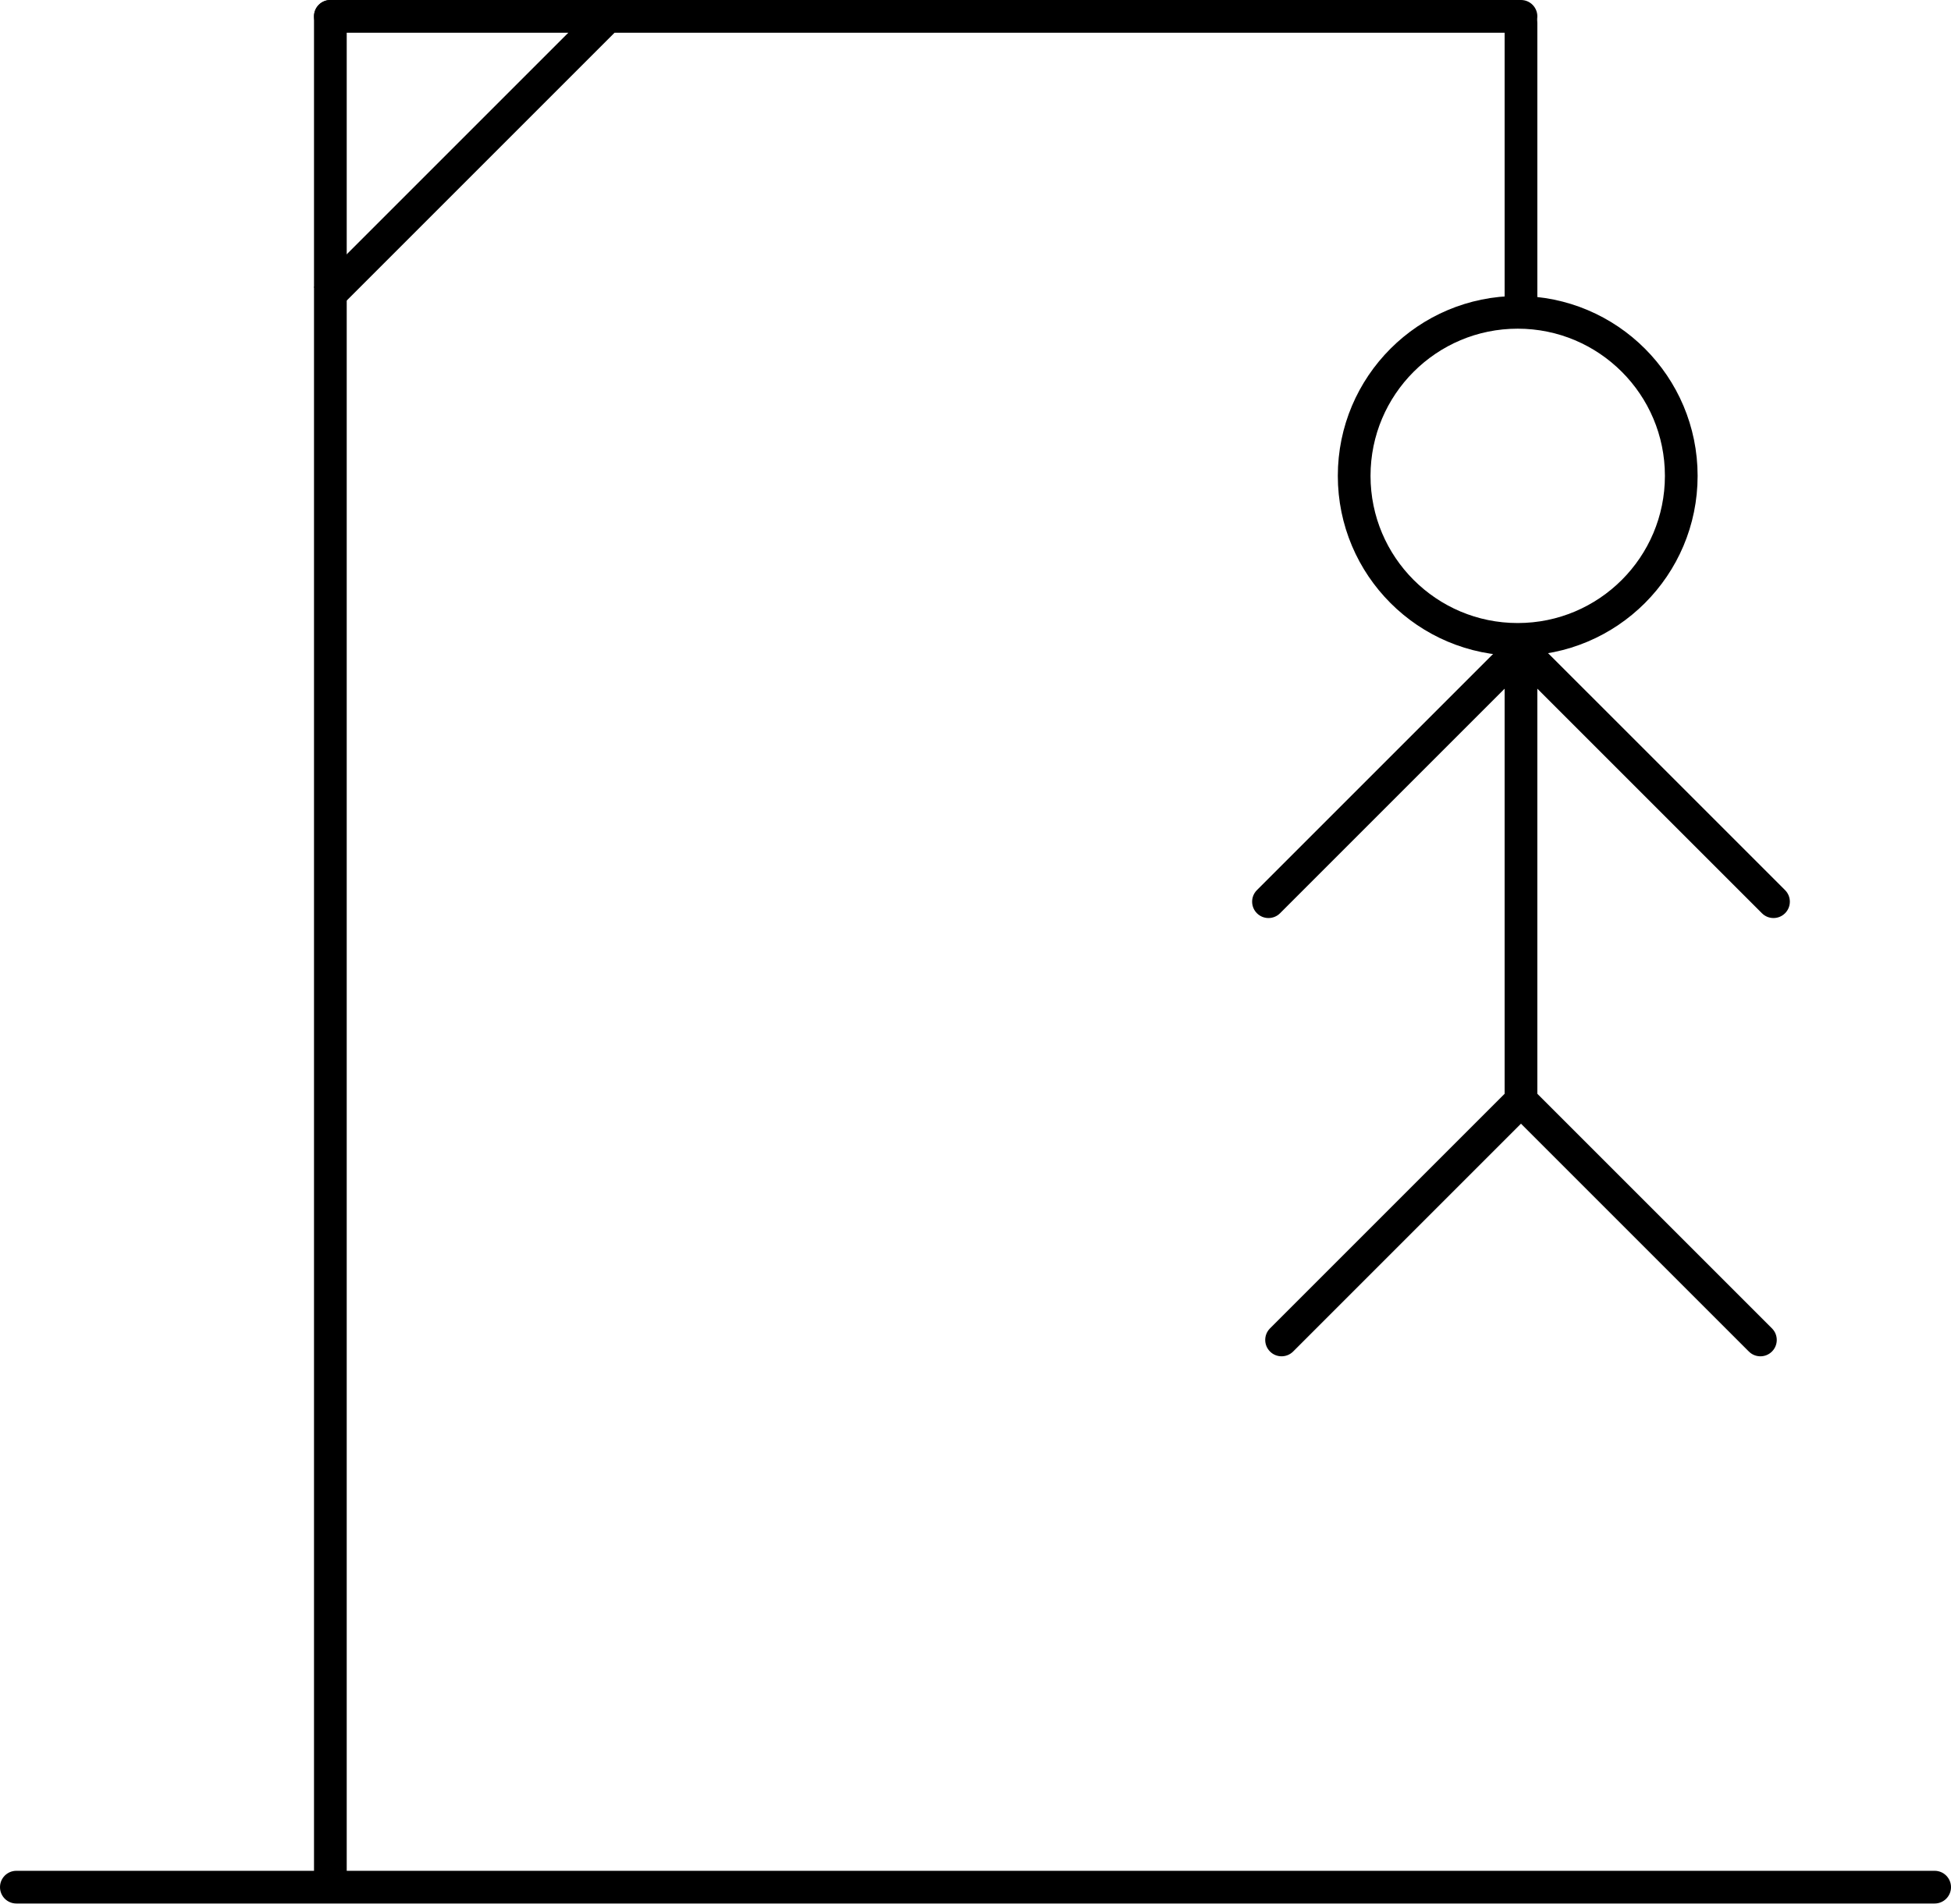
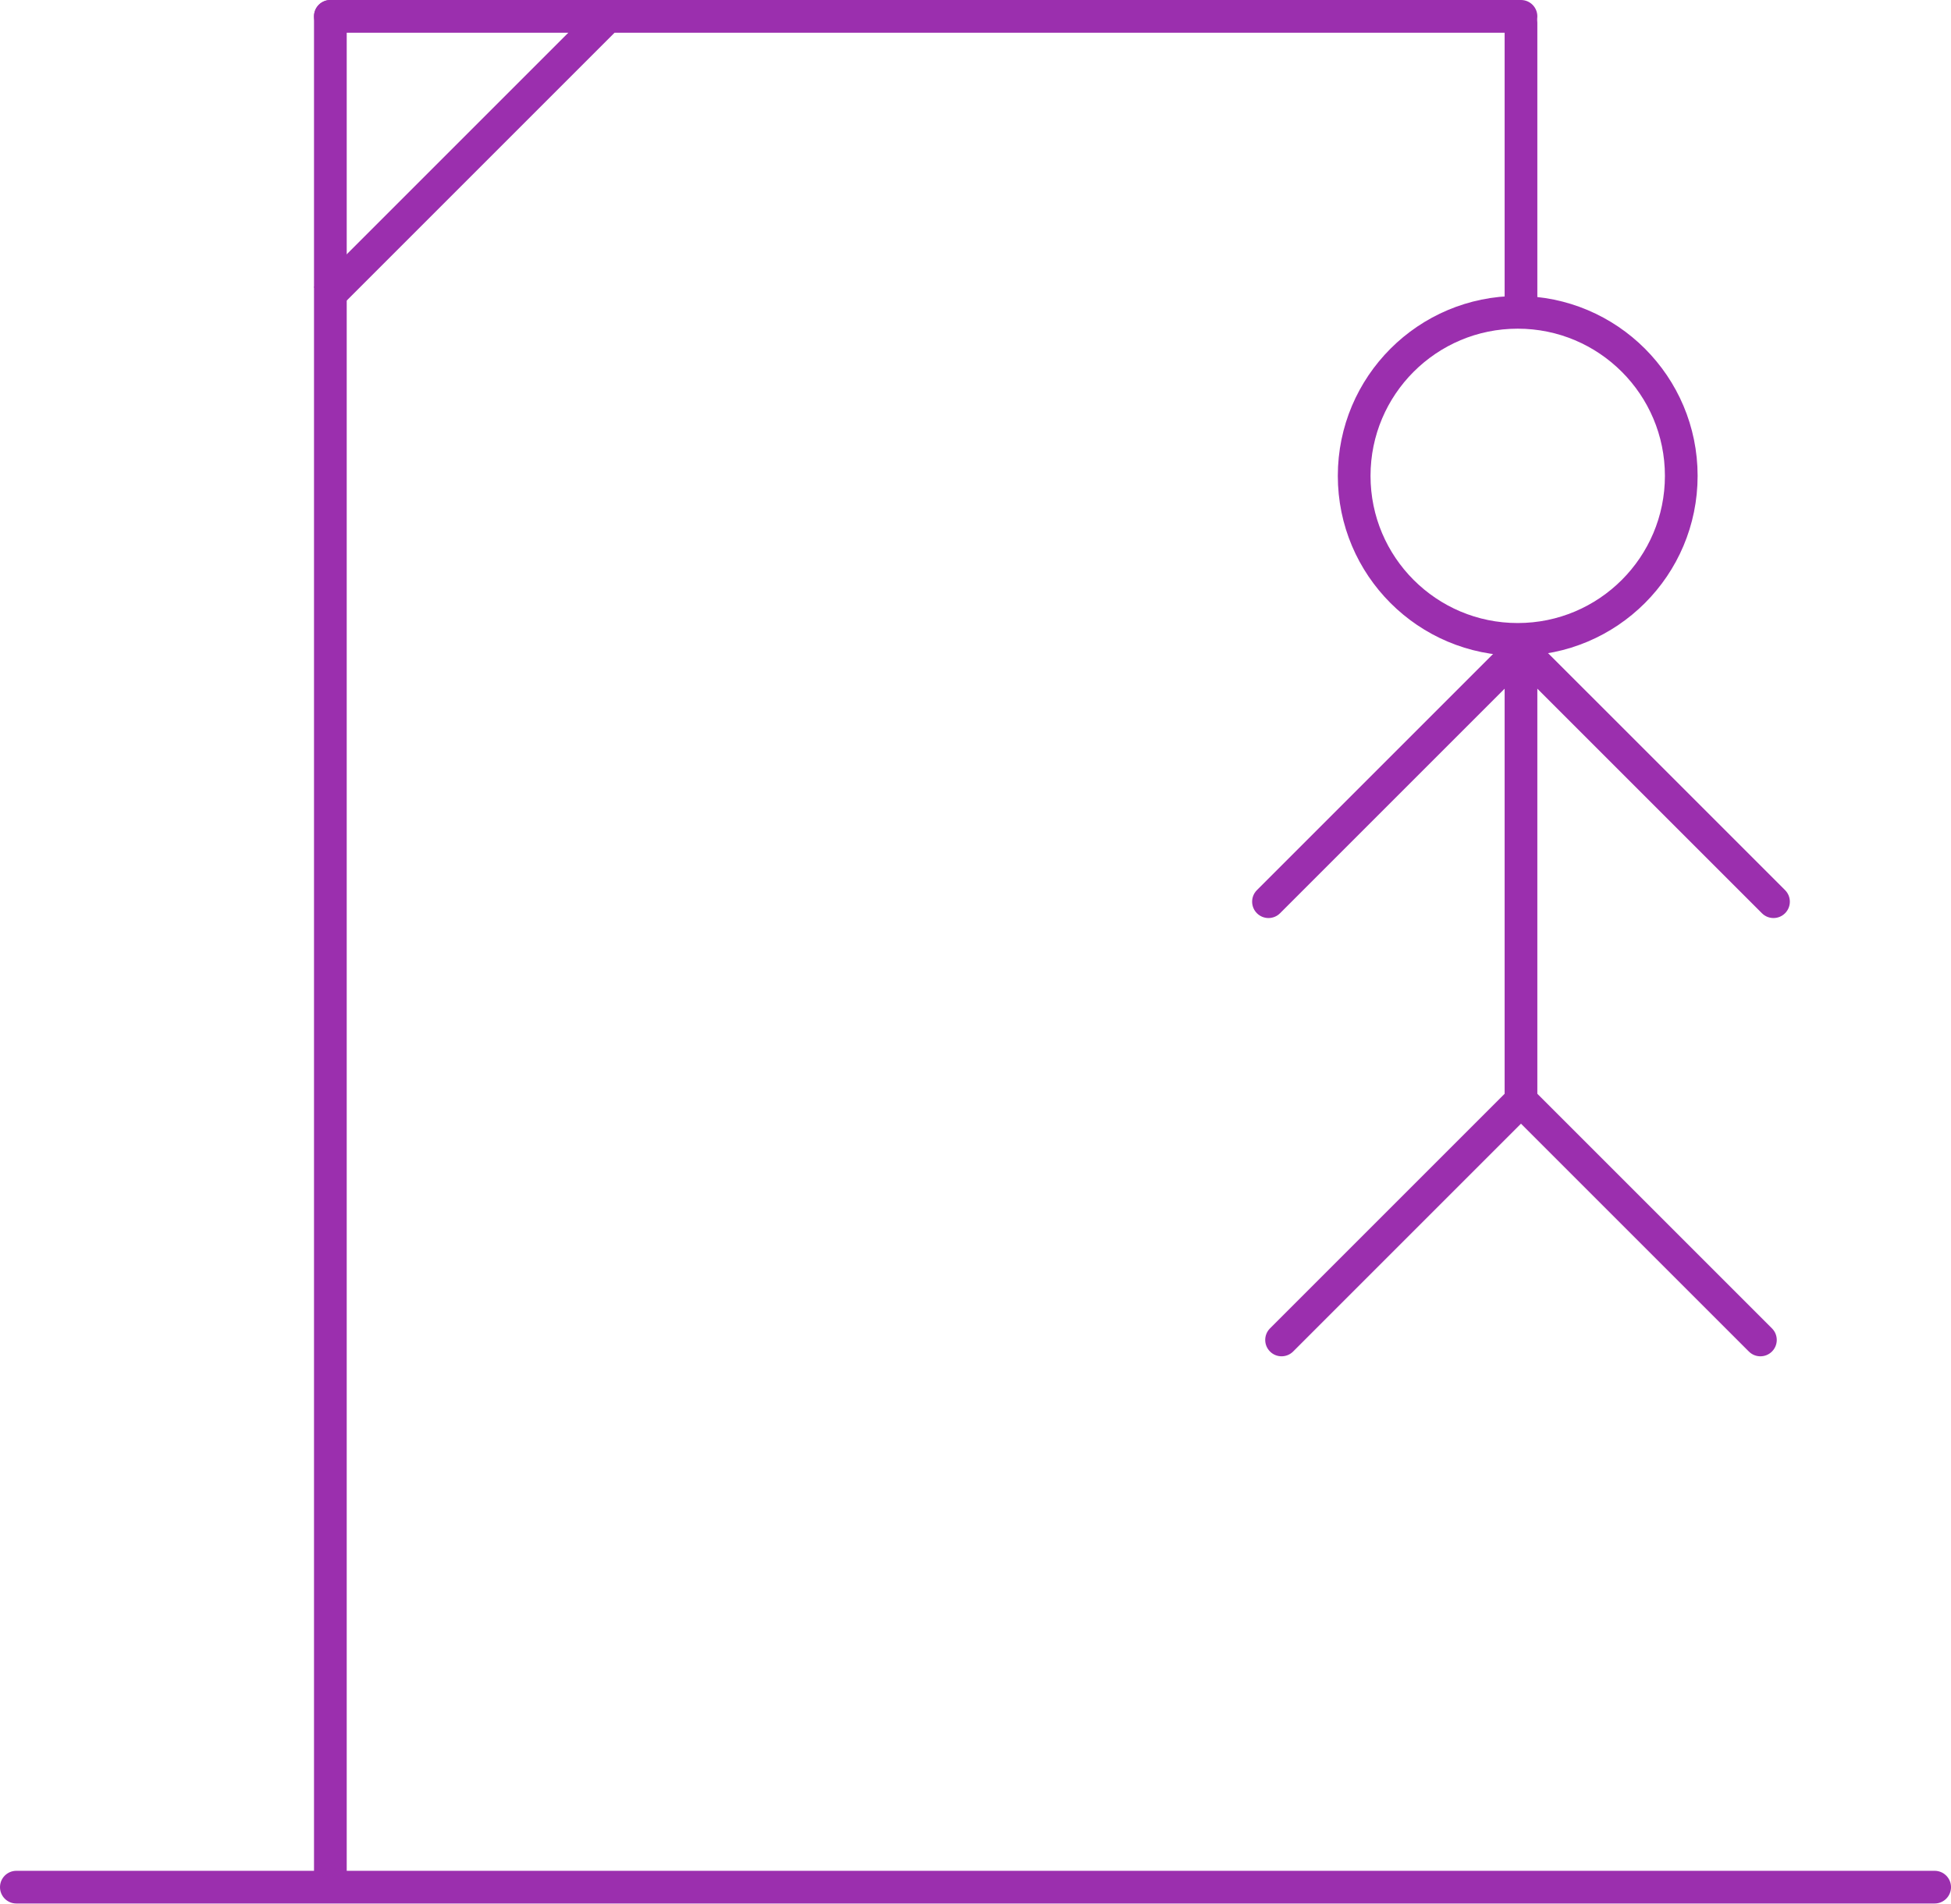
<svg xmlns="http://www.w3.org/2000/svg" width="298.232" height="291" viewBox="0 0 298.232 291">
  <g id="Group_700" data-name="Group 700" transform="translate(-16059.232 -14400)">
-     <rect id="Rectangle_2987" data-name="Rectangle 2987" width="5" height="289" rx="2.5" transform="translate(16107.232 14400)" />
+     <rect id="Rectangle_2987" data-name="Rectangle 2987" width="5" height="289" rx="2.5" transform="translate(16107.232 14400)" fill="#9b2fae" />
    <g id="Group_697" data-name="Group 697">
-       <rect id="Rectangle_2974" data-name="Rectangle 2974" width="5" height="61.733" transform="translate(16150.859 14400.247) rotate(45)" />
-       <rect id="Rectangle_2966" data-name="Rectangle 2966" width="5" height="298.232" rx="2.5" transform="translate(16357.465 14686) rotate(90)" />
-       <rect id="Rectangle_2988" data-name="Rectangle 2988" width="187" height="5" rx="2.5" transform="translate(16107.232 14400)" />
-       <rect id="Rectangle_2989" data-name="Rectangle 2989" width="5" height="49" rx="2.5" transform="translate(16289.232 14401)" />
+       <rect id="Rectangle_2974" data-name="Rectangle 2974" width="5" height="61.733" transform="translate(16150.859 14400.247) rotate(45)" fill="#9b2fae" />
+       <rect id="Rectangle_2966" data-name="Rectangle 2966" width="5" height="298.232" rx="2.5" transform="translate(16357.465 14686) rotate(90)" fill="#9b2fae" />
+       <rect id="Rectangle_2988" data-name="Rectangle 2988" width="187" height="5" rx="2.5" transform="translate(16107.232 14400)" fill="#9b2fae" />
+       <rect id="Rectangle_2989" data-name="Rectangle 2989" width="5" height="49" rx="2.5" transform="translate(16289.232 14401)" fill="#9b2fae" />
      <g id="Group_696" data-name="Group 696">
-         <rect id="Rectangle_2970" data-name="Rectangle 2970" width="5" height="56" rx="2.5" transform="translate(16289.197 14498.247) rotate(45)" />
-         <rect id="Rectangle_2967" data-name="Rectangle 2967" width="5" height="56" rx="2.5" transform="translate(16291.197 14565.247) rotate(45)" />
-         <rect id="Rectangle_2971" data-name="Rectangle 2971" width="5" height="56" rx="2.5" transform="translate(16290.732 14501.782) rotate(-45)" />
-         <path id="Path_355" data-name="Path 355" d="M5,2.5v51a2.5,2.5,0,0,1-5,0V2.5C0,1.119,5,1.119,5,2.5Z" transform="translate(16288.732 14568.783) rotate(-45)" />
-         <g id="Ellipse_32" data-name="Ellipse 32" transform="translate(16263.732 14445.247)" fill="none" stroke="#000" stroke-width="5">
+         <rect id="Rectangle_2970" data-name="Rectangle 2970" width="5" height="56" rx="2.5" transform="translate(16289.197 14498.247) rotate(45)" fill="#9b2fae" />
+         <rect id="Rectangle_2967" data-name="Rectangle 2967" width="5" height="56" rx="2.5" transform="translate(16291.197 14565.247) rotate(45)" fill="#9b2fae" />
+         <rect id="Rectangle_2971" data-name="Rectangle 2971" width="5" height="56" rx="2.5" transform="translate(16290.732 14501.782) rotate(-45)" fill="#9b2fae" />
+         <path id="Path_355" data-name="Path 355" d="M5,2.5v51a2.5,2.5,0,0,1-5,0V2.5C0,1.119,5,1.119,5,2.5Z" transform="translate(16288.732 14568.783) rotate(-45)" fill="#9b2fae" />
+         <g id="Ellipse_32" data-name="Ellipse 32" transform="translate(16263.732 14445.247)" fill="none" stroke="#9b2fae" stroke-width="5">
          <circle cx="27.5" cy="27.5" r="27.5" stroke="none" />
          <circle cx="27.5" cy="27.5" r="25" fill="none" />
        </g>
-         <rect id="Rectangle_2990" data-name="Rectangle 2990" width="5" height="73" rx="2.5" transform="translate(16289.232 14498)" />
+         <rect id="Rectangle_2990" data-name="Rectangle 2990" width="5" height="73" rx="2.5" transform="translate(16289.232 14498)" fill="#9b2fae" />
      </g>
    </g>
  </g>
</svg>
